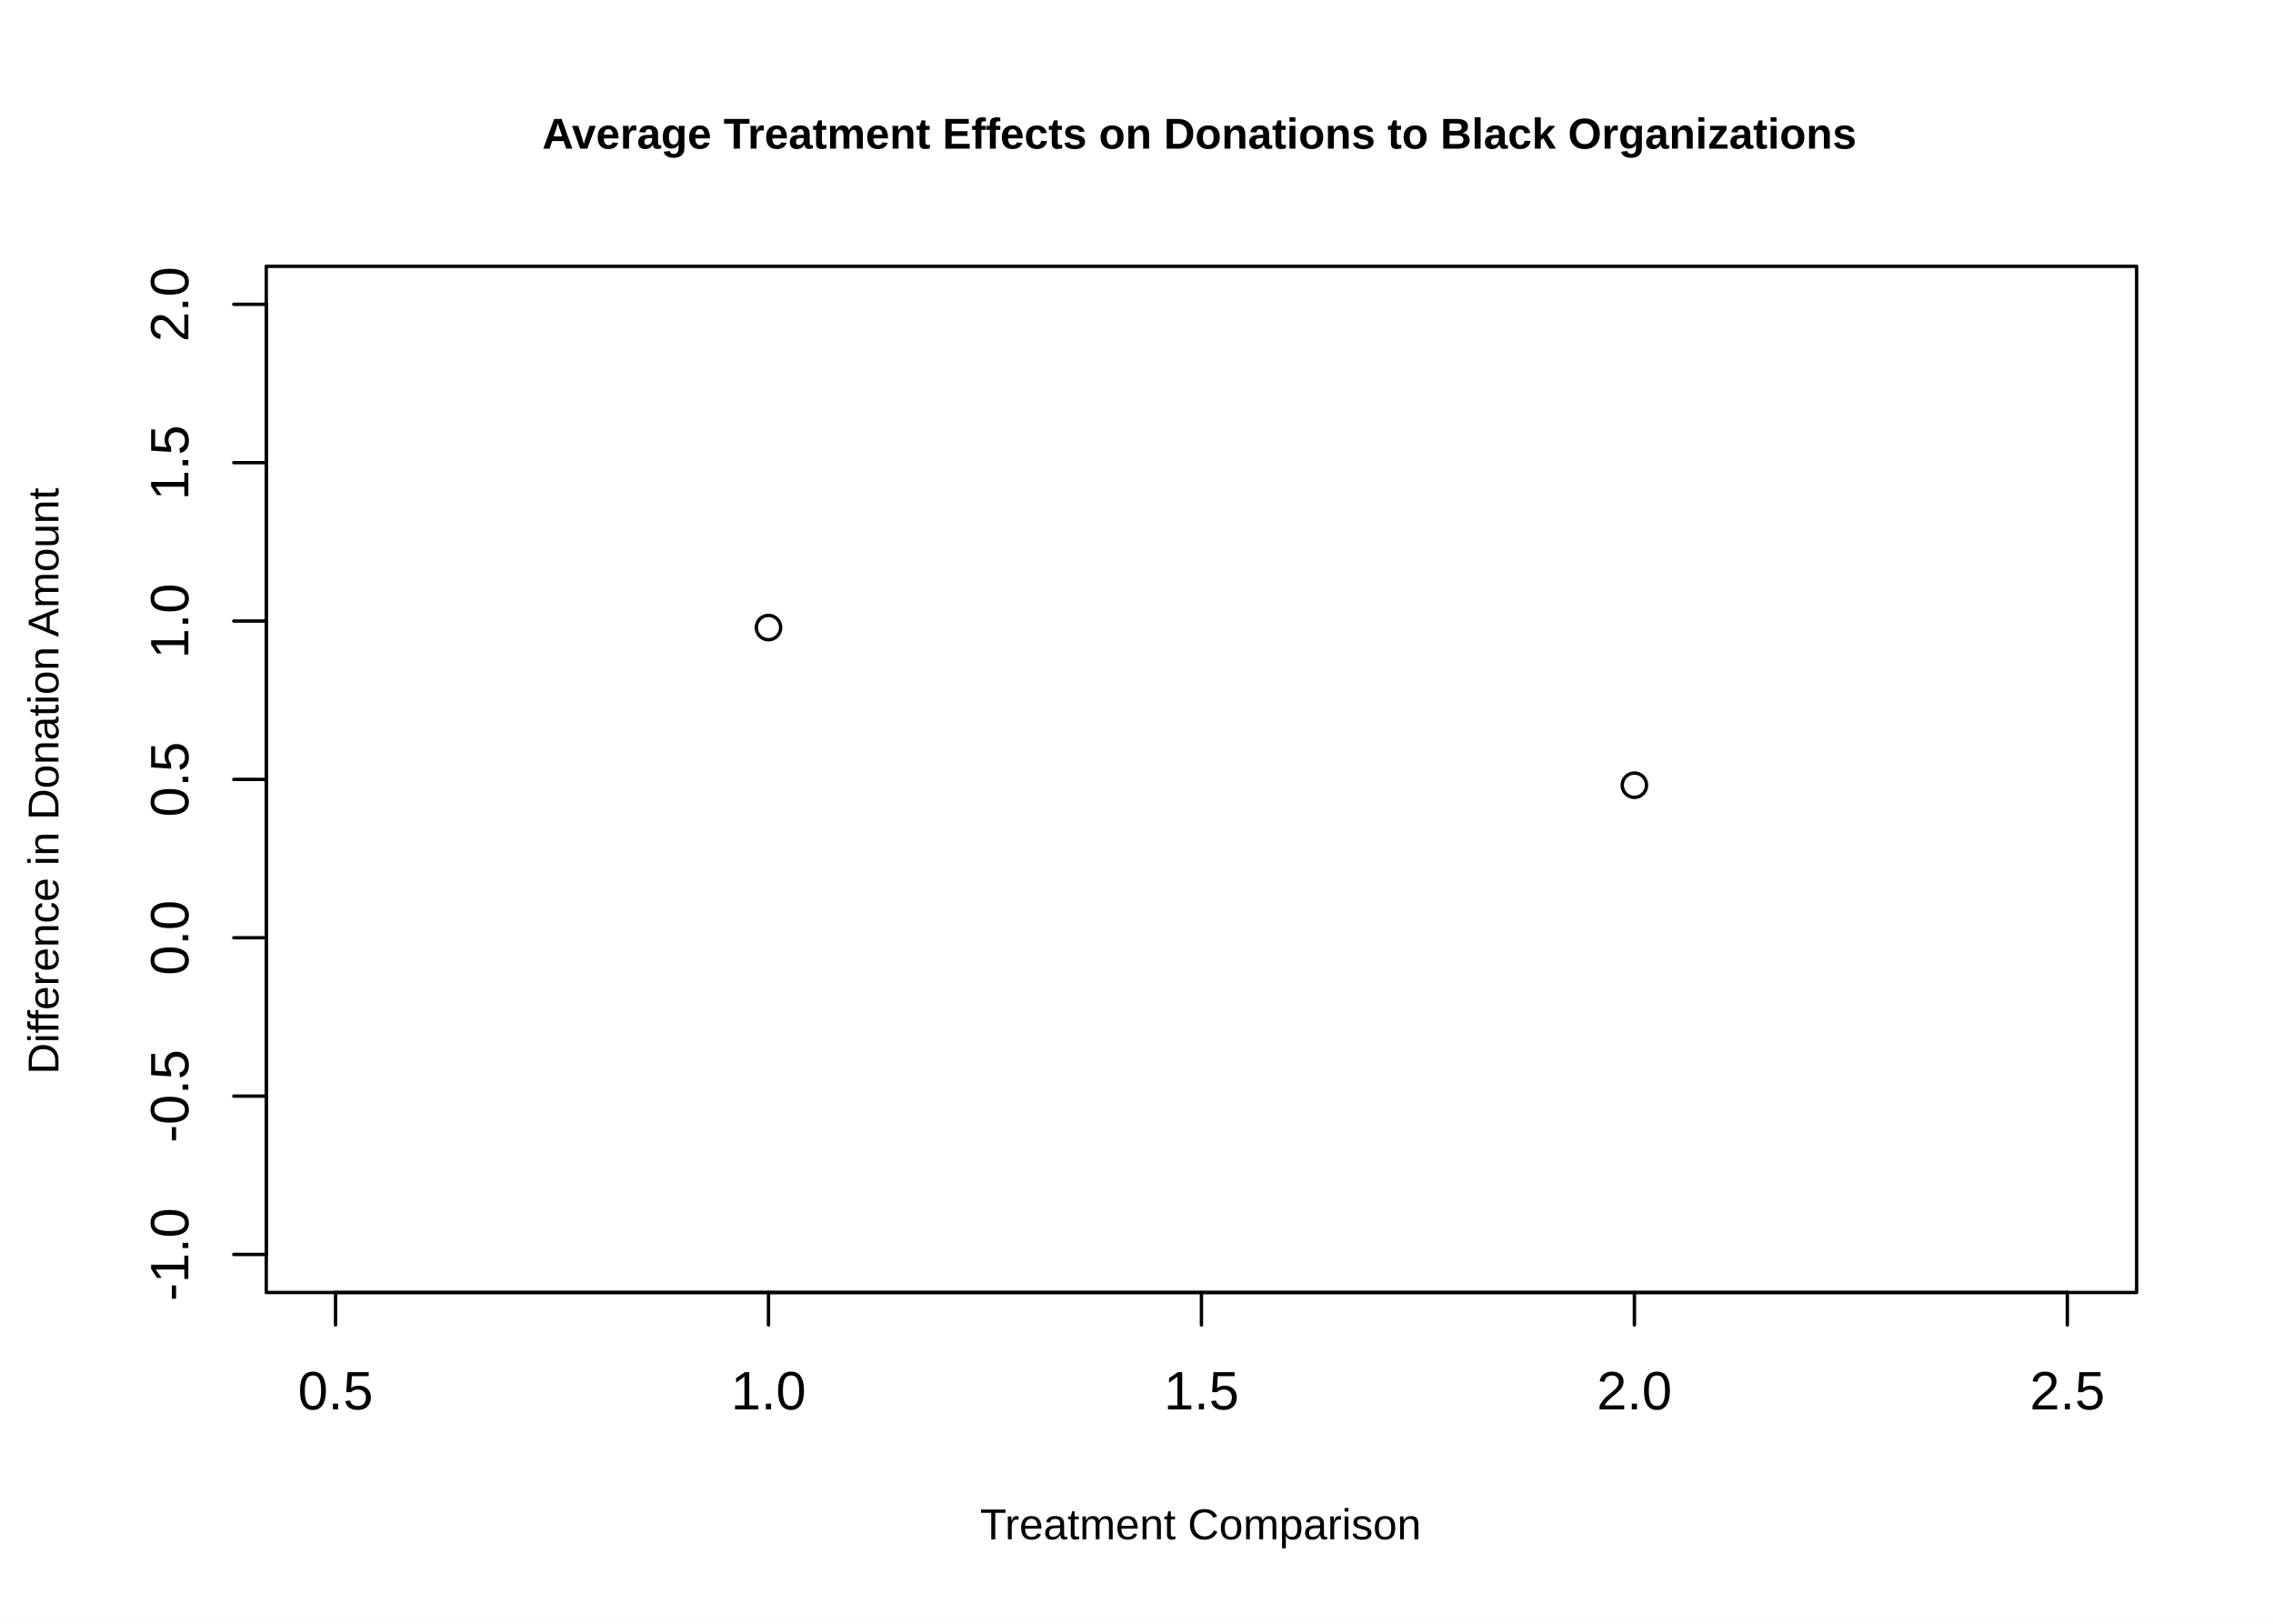
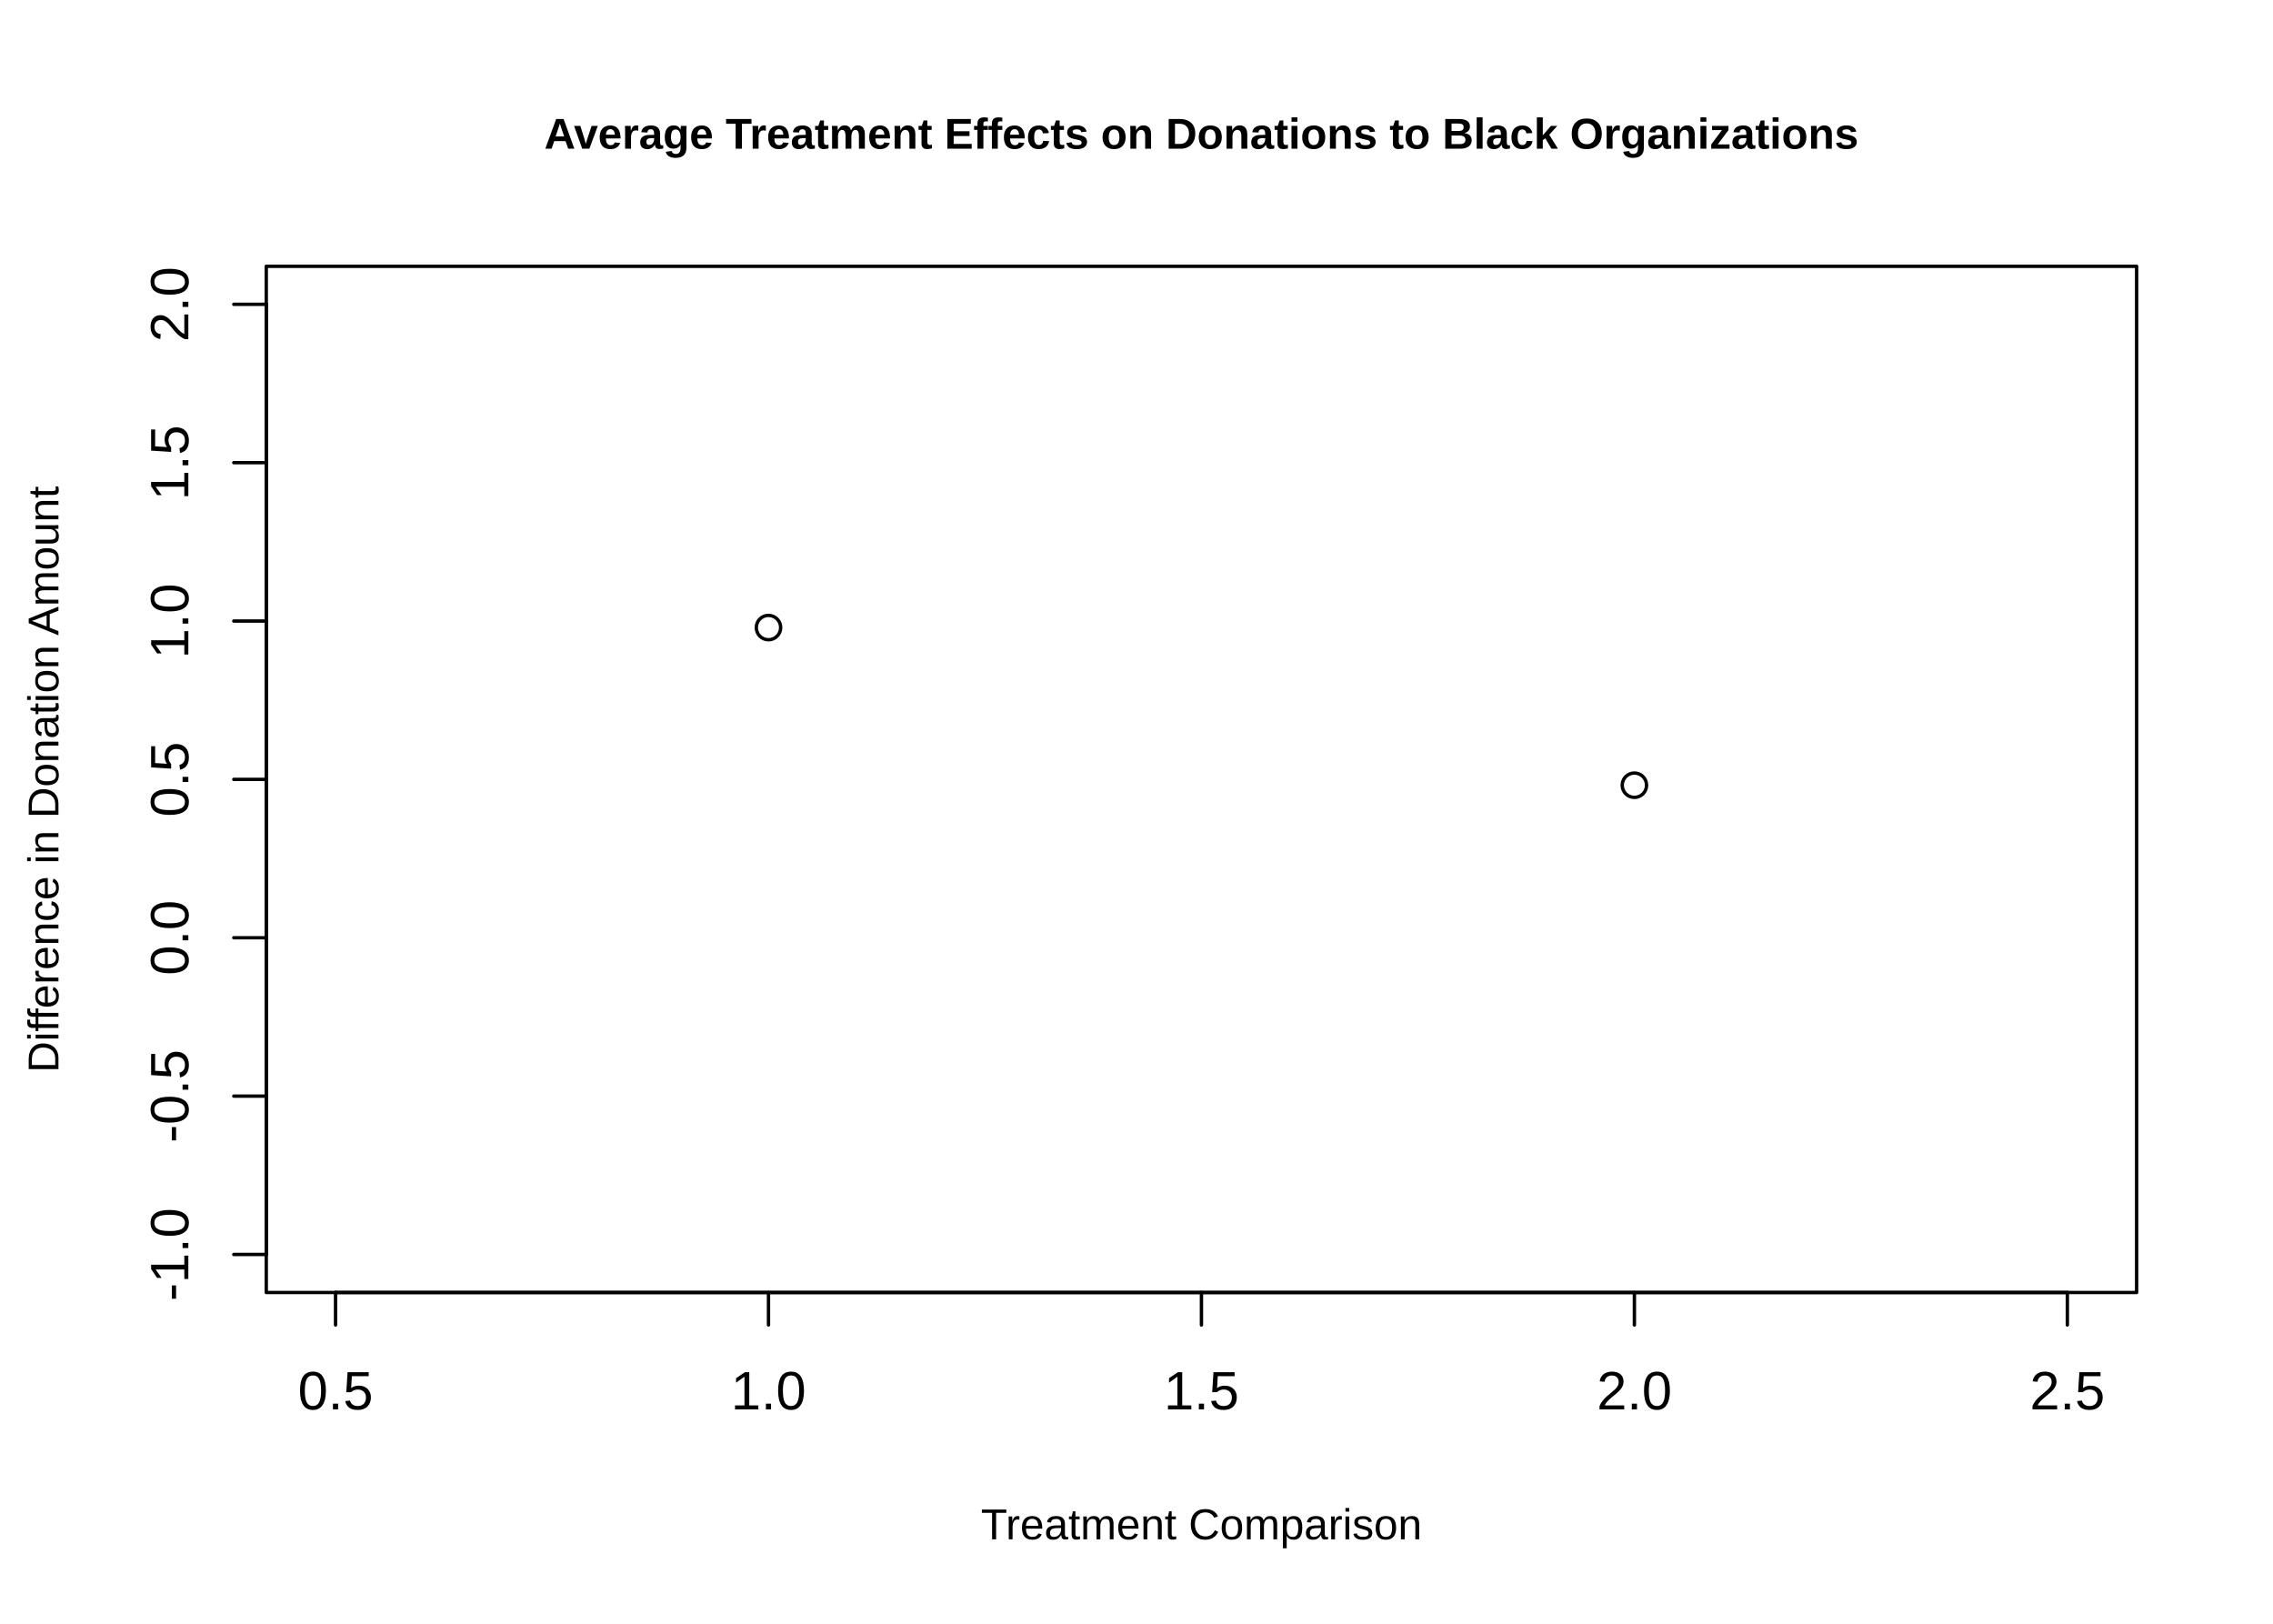
- <svg xmlns="http://www.w3.org/2000/svg" viewBox="0 0 504.00 360.00">
+ <svg xmlns="http://www.w3.org/2000/svg" class="svglite" width="504.00pt" height="360.00pt" viewBox="0 0 504.00 360.00">
  <defs>
    <style type="text/css">
-     line, polyline, polygon, path, rect, circle {
+     .svglite line, .svglite polyline, .svglite polygon, .svglite path, .svglite rect, .svglite circle {
      fill: none;
      stroke: #000000;
      stroke-linecap: round;
      stroke-linejoin: round;
      stroke-miterlimit: 10.00;
    }
+     .svglite text {
+       white-space: pre;
+     }
  </style>
  </defs>
  <rect width="100%" height="100%" style="stroke: none; fill: #FFFFFF;" />
  <defs>
-     <clipPath id="cpNTkuMDR8NDczLjc2fDI4Ni41Nnw1OS4wNA==">
+     <clipPath id="cpMC4wMHw1MDQuMDB8MC4wMHwzNjAuMDA=">
+       <rect x="0.00" y="0.00" width="504.00" height="360.00" />
+     </clipPath>
+   </defs>
+   <g clip-path="url(#cpMC4wMHw1MDQuMDB8MC4wMHwzNjAuMDA=)">
+ </g>
+   <defs>
+     <clipPath id="cpNTkuMDR8NDczLjc2fDU5LjA0fDI4Ni41Ng==">
      <rect x="59.04" y="59.04" width="414.72" height="227.52" />
    </clipPath>
  </defs>
-   <circle cx="170.40" cy="139.14" r="2.70" style="stroke-width: 0.75;" clip-path="url(#cpNTkuMDR8NDczLjc2fDI4Ni41Nnw1OS4wNA==)" />
-   <circle cx="362.40" cy="174.09" r="2.70" style="stroke-width: 0.75;" clip-path="url(#cpNTkuMDR8NDczLjc2fDI4Ni41Nnw1OS4wNA==)" />
-   <defs>
-     <clipPath id="cpMC4wMHw1MDQuMDB8MzYwLjAwfDAuMDA=">
-       <rect x="0.00" y="0.00" width="504.00" height="360.00" />
-     </clipPath>
-   </defs>
-   <line x1="74.40" y1="286.56" x2="458.40" y2="286.56" style="stroke-width: 0.75;" clip-path="url(#cpMC4wMHw1MDQuMDB8MzYwLjAwfDAuMDA=)" />
-   <line x1="74.40" y1="286.56" x2="74.40" y2="293.76" style="stroke-width: 0.75;" clip-path="url(#cpMC4wMHw1MDQuMDB8MzYwLjAwfDAuMDA=)" />
-   <line x1="170.40" y1="286.56" x2="170.40" y2="293.76" style="stroke-width: 0.75;" clip-path="url(#cpMC4wMHw1MDQuMDB8MzYwLjAwfDAuMDA=)" />
-   <line x1="266.40" y1="286.56" x2="266.40" y2="293.76" style="stroke-width: 0.75;" clip-path="url(#cpMC4wMHw1MDQuMDB8MzYwLjAwfDAuMDA=)" />
-   <line x1="362.40" y1="286.56" x2="362.40" y2="293.76" style="stroke-width: 0.75;" clip-path="url(#cpMC4wMHw1MDQuMDB8MzYwLjAwfDAuMDA=)" />
-   <line x1="458.40" y1="286.56" x2="458.40" y2="293.76" style="stroke-width: 0.75;" clip-path="url(#cpMC4wMHw1MDQuMDB8MzYwLjAwfDAuMDA=)" />
-   <g clip-path="url(#cpMC4wMHw1MDQuMDB8MzYwLjAwfDAuMDA=)">
-     <text x="66.06" y="312.48" style="font-size: 12.00px; font-family: Arial;" textLength="16.68px" lengthAdjust="spacingAndGlyphs">0.5</text>
+   <g clip-path="url(#cpNTkuMDR8NDczLjc2fDU5LjA0fDI4Ni41Ng==)">
+     <circle cx="170.40" cy="139.14" r="2.70" style="stroke-width: 0.75;" />
+     <circle cx="362.40" cy="174.09" r="2.70" style="stroke-width: 0.75;" />
  </g>
-   <g clip-path="url(#cpMC4wMHw1MDQuMDB8MzYwLjAwfDAuMDA=)">
-     <text x="162.06" y="312.48" style="font-size: 12.00px; font-family: Arial;" textLength="16.68px" lengthAdjust="spacingAndGlyphs">1.0</text>
-   </g>
-   <g clip-path="url(#cpMC4wMHw1MDQuMDB8MzYwLjAwfDAuMDA=)">
-     <text x="258.06" y="312.48" style="font-size: 12.00px; font-family: Arial;" textLength="16.68px" lengthAdjust="spacingAndGlyphs">1.5</text>
-   </g>
-   <g clip-path="url(#cpMC4wMHw1MDQuMDB8MzYwLjAwfDAuMDA=)">
-     <text x="354.06" y="312.48" style="font-size: 12.00px; font-family: Arial;" textLength="16.68px" lengthAdjust="spacingAndGlyphs">2.0</text>
-   </g>
-   <g clip-path="url(#cpMC4wMHw1MDQuMDB8MzYwLjAwfDAuMDA=)">
-     <text x="450.06" y="312.48" style="font-size: 12.00px; font-family: Arial;" textLength="16.68px" lengthAdjust="spacingAndGlyphs">2.5</text>
-   </g>
-   <line x1="59.04" y1="278.13" x2="59.04" y2="67.47" style="stroke-width: 0.75;" clip-path="url(#cpMC4wMHw1MDQuMDB8MzYwLjAwfDAuMDA=)" />
-   <line x1="59.04" y1="278.13" x2="51.84" y2="278.13" style="stroke-width: 0.75;" clip-path="url(#cpMC4wMHw1MDQuMDB8MzYwLjAwfDAuMDA=)" />
-   <line x1="59.04" y1="243.02" x2="51.84" y2="243.02" style="stroke-width: 0.75;" clip-path="url(#cpMC4wMHw1MDQuMDB8MzYwLjAwfDAuMDA=)" />
-   <line x1="59.04" y1="207.91" x2="51.84" y2="207.91" style="stroke-width: 0.75;" clip-path="url(#cpMC4wMHw1MDQuMDB8MzYwLjAwfDAuMDA=)" />
-   <line x1="59.04" y1="172.80" x2="51.84" y2="172.80" style="stroke-width: 0.75;" clip-path="url(#cpMC4wMHw1MDQuMDB8MzYwLjAwfDAuMDA=)" />
-   <line x1="59.04" y1="137.69" x2="51.84" y2="137.69" style="stroke-width: 0.75;" clip-path="url(#cpMC4wMHw1MDQuMDB8MzYwLjAwfDAuMDA=)" />
-   <line x1="59.04" y1="102.58" x2="51.84" y2="102.58" style="stroke-width: 0.75;" clip-path="url(#cpMC4wMHw1MDQuMDB8MzYwLjAwfDAuMDA=)" />
-   <line x1="59.04" y1="67.47" x2="51.84" y2="67.47" style="stroke-width: 0.75;" clip-path="url(#cpMC4wMHw1MDQuMDB8MzYwLjAwfDAuMDA=)" />
-   <g clip-path="url(#cpMC4wMHw1MDQuMDB8MzYwLjAwfDAuMDA=)">
-     <text transform="translate(41.76,288.47) rotate(-90)" style="font-size: 12.00px; font-family: Arial;" textLength="20.68px" lengthAdjust="spacingAndGlyphs">-1.0</text>
-   </g>
-   <g clip-path="url(#cpMC4wMHw1MDQuMDB8MzYwLjAwfDAuMDA=)">
-     <text transform="translate(41.76,253.36) rotate(-90)" style="font-size: 12.00px; font-family: Arial;" textLength="20.68px" lengthAdjust="spacingAndGlyphs">-0.5</text>
-   </g>
-   <g clip-path="url(#cpMC4wMHw1MDQuMDB8MzYwLjAwfDAuMDA=)">
-     <text transform="translate(41.76,216.25) rotate(-90)" style="font-size: 12.00px; font-family: Arial;" textLength="16.68px" lengthAdjust="spacingAndGlyphs">0.0</text>
-   </g>
-   <g clip-path="url(#cpMC4wMHw1MDQuMDB8MzYwLjAwfDAuMDA=)">
-     <text transform="translate(41.76,181.14) rotate(-90)" style="font-size: 12.00px; font-family: Arial;" textLength="16.68px" lengthAdjust="spacingAndGlyphs">0.5</text>
-   </g>
-   <g clip-path="url(#cpMC4wMHw1MDQuMDB8MzYwLjAwfDAuMDA=)">
-     <text transform="translate(41.76,146.03) rotate(-90)" style="font-size: 12.00px; font-family: Arial;" textLength="16.68px" lengthAdjust="spacingAndGlyphs">1.0</text>
-   </g>
-   <g clip-path="url(#cpMC4wMHw1MDQuMDB8MzYwLjAwfDAuMDA=)">
-     <text transform="translate(41.76,110.92) rotate(-90)" style="font-size: 12.00px; font-family: Arial;" textLength="16.68px" lengthAdjust="spacingAndGlyphs">1.5</text>
-   </g>
-   <g clip-path="url(#cpMC4wMHw1MDQuMDB8MzYwLjAwfDAuMDA=)">
-     <text transform="translate(41.76,75.81) rotate(-90)" style="font-size: 12.00px; font-family: Arial;" textLength="16.68px" lengthAdjust="spacingAndGlyphs">2.0</text>
-   </g>
-   <polyline points="59.04,286.56 473.76,286.56 473.76,59.04 59.04,59.04 59.04,286.56 " style="stroke-width: 0.75;" clip-path="url(#cpMC4wMHw1MDQuMDB8MzYwLjAwfDAuMDA=)" />
-   <g clip-path="url(#cpMC4wMHw1MDQuMDB8MzYwLjAwfDAuMDA=)">
-     <text x="120.24" y="32.96" style="font-size: 9.60px; font-weight: bold; font-family: Arial;" textLength="292.33px" lengthAdjust="spacingAndGlyphs">Average Treatment Effects on Donations to Black Organizations</text>
-   </g>
-   <g clip-path="url(#cpMC4wMHw1MDQuMDB8MzYwLjAwfDAuMDA=)">
-     <text x="217.31" y="341.28" style="font-size: 9.60px; font-family: Arial;" textLength="98.17px" lengthAdjust="spacingAndGlyphs">Treatment Comparison</text>
-   </g>
-   <g clip-path="url(#cpMC4wMHw1MDQuMDB8MzYwLjAwfDAuMDA=)">
-     <text transform="translate(12.96,238.17) rotate(-90)" style="font-size: 9.60px; font-family: Arial;" textLength="130.74px" lengthAdjust="spacingAndGlyphs">Difference in Donation Amount</text>
+   <g clip-path="url(#cpMC4wMHw1MDQuMDB8MC4wMHwzNjAuMDA=)">
+     <line x1="74.40" y1="286.56" x2="458.40" y2="286.56" style="stroke-width: 0.75;" />
+     <line x1="74.40" y1="286.56" x2="74.40" y2="293.76" style="stroke-width: 0.75;" />
+     <line x1="170.40" y1="286.56" x2="170.40" y2="293.76" style="stroke-width: 0.75;" />
+     <line x1="266.40" y1="286.56" x2="266.40" y2="293.76" style="stroke-width: 0.75;" />
+     <line x1="362.40" y1="286.56" x2="362.40" y2="293.76" style="stroke-width: 0.75;" />
+     <line x1="458.40" y1="286.56" x2="458.40" y2="293.76" style="stroke-width: 0.75;" />
+     <text x="74.40" y="312.48" text-anchor="middle" style="font-size: 12.00px; font-family: &quot;Arial&quot;;" textLength="16.68px" lengthAdjust="spacingAndGlyphs">0.5</text>
+     <text x="170.40" y="312.48" text-anchor="middle" style="font-size: 12.00px; font-family: &quot;Arial&quot;;" textLength="16.68px" lengthAdjust="spacingAndGlyphs">1.0</text>
+     <text x="266.40" y="312.48" text-anchor="middle" style="font-size: 12.00px; font-family: &quot;Arial&quot;;" textLength="16.68px" lengthAdjust="spacingAndGlyphs">1.5</text>
+     <text x="362.40" y="312.48" text-anchor="middle" style="font-size: 12.00px; font-family: &quot;Arial&quot;;" textLength="16.68px" lengthAdjust="spacingAndGlyphs">2.0</text>
+     <text x="458.40" y="312.48" text-anchor="middle" style="font-size: 12.00px; font-family: &quot;Arial&quot;;" textLength="16.68px" lengthAdjust="spacingAndGlyphs">2.5</text>
+     <line x1="59.04" y1="278.13" x2="59.04" y2="67.47" style="stroke-width: 0.75;" />
+     <line x1="59.04" y1="278.13" x2="51.84" y2="278.13" style="stroke-width: 0.75;" />
+     <line x1="59.04" y1="243.02" x2="51.84" y2="243.02" style="stroke-width: 0.75;" />
+     <line x1="59.04" y1="207.91" x2="51.84" y2="207.91" style="stroke-width: 0.75;" />
+     <line x1="59.04" y1="172.80" x2="51.84" y2="172.80" style="stroke-width: 0.75;" />
+     <line x1="59.04" y1="137.69" x2="51.84" y2="137.69" style="stroke-width: 0.75;" />
+     <line x1="59.04" y1="102.58" x2="51.84" y2="102.58" style="stroke-width: 0.75;" />
+     <line x1="59.04" y1="67.47" x2="51.84" y2="67.47" style="stroke-width: 0.75;" />
+     <text transform="translate(41.76,278.13) rotate(-90)" text-anchor="middle" style="font-size: 12.00px; font-family: &quot;Arial&quot;;" textLength="20.68px" lengthAdjust="spacingAndGlyphs">-1.0</text>
+     <text transform="translate(41.76,243.02) rotate(-90)" text-anchor="middle" style="font-size: 12.00px; font-family: &quot;Arial&quot;;" textLength="20.68px" lengthAdjust="spacingAndGlyphs">-0.5</text>
+     <text transform="translate(41.76,207.91) rotate(-90)" text-anchor="middle" style="font-size: 12.00px; font-family: &quot;Arial&quot;;" textLength="16.68px" lengthAdjust="spacingAndGlyphs">0.0</text>
+     <text transform="translate(41.76,172.80) rotate(-90)" text-anchor="middle" style="font-size: 12.00px; font-family: &quot;Arial&quot;;" textLength="16.68px" lengthAdjust="spacingAndGlyphs">0.5</text>
+     <text transform="translate(41.76,137.69) rotate(-90)" text-anchor="middle" style="font-size: 12.00px; font-family: &quot;Arial&quot;;" textLength="16.68px" lengthAdjust="spacingAndGlyphs">1.0</text>
+     <text transform="translate(41.76,102.58) rotate(-90)" text-anchor="middle" style="font-size: 12.00px; font-family: &quot;Arial&quot;;" textLength="16.68px" lengthAdjust="spacingAndGlyphs">1.5</text>
+     <text transform="translate(41.76,67.47) rotate(-90)" text-anchor="middle" style="font-size: 12.00px; font-family: &quot;Arial&quot;;" textLength="16.68px" lengthAdjust="spacingAndGlyphs">2.0</text>
+     <polygon points="59.04,286.56 473.76,286.56 473.76,59.04 59.04,59.04 " style="stroke-width: 0.75;" />
+     <text x="266.40" y="32.97" text-anchor="middle" style="font-size: 9.60px; font-weight: bold; font-family: &quot;Arial&quot;;" textLength="292.14px" lengthAdjust="spacingAndGlyphs">Average Treatment Effects on Donations to Black Organizations</text>
+     <text x="266.40" y="341.28" text-anchor="middle" style="font-size: 9.60px; font-family: &quot;Arial&quot;;" textLength="98.10px" lengthAdjust="spacingAndGlyphs">Treatment Comparison</text>
+     <text transform="translate(12.96,172.80) rotate(-90)" text-anchor="middle" style="font-size: 9.60px; font-family: &quot;Arial&quot;;" textLength="130.64px" lengthAdjust="spacingAndGlyphs">Difference in Donation Amount</text>
  </g>
</svg>
